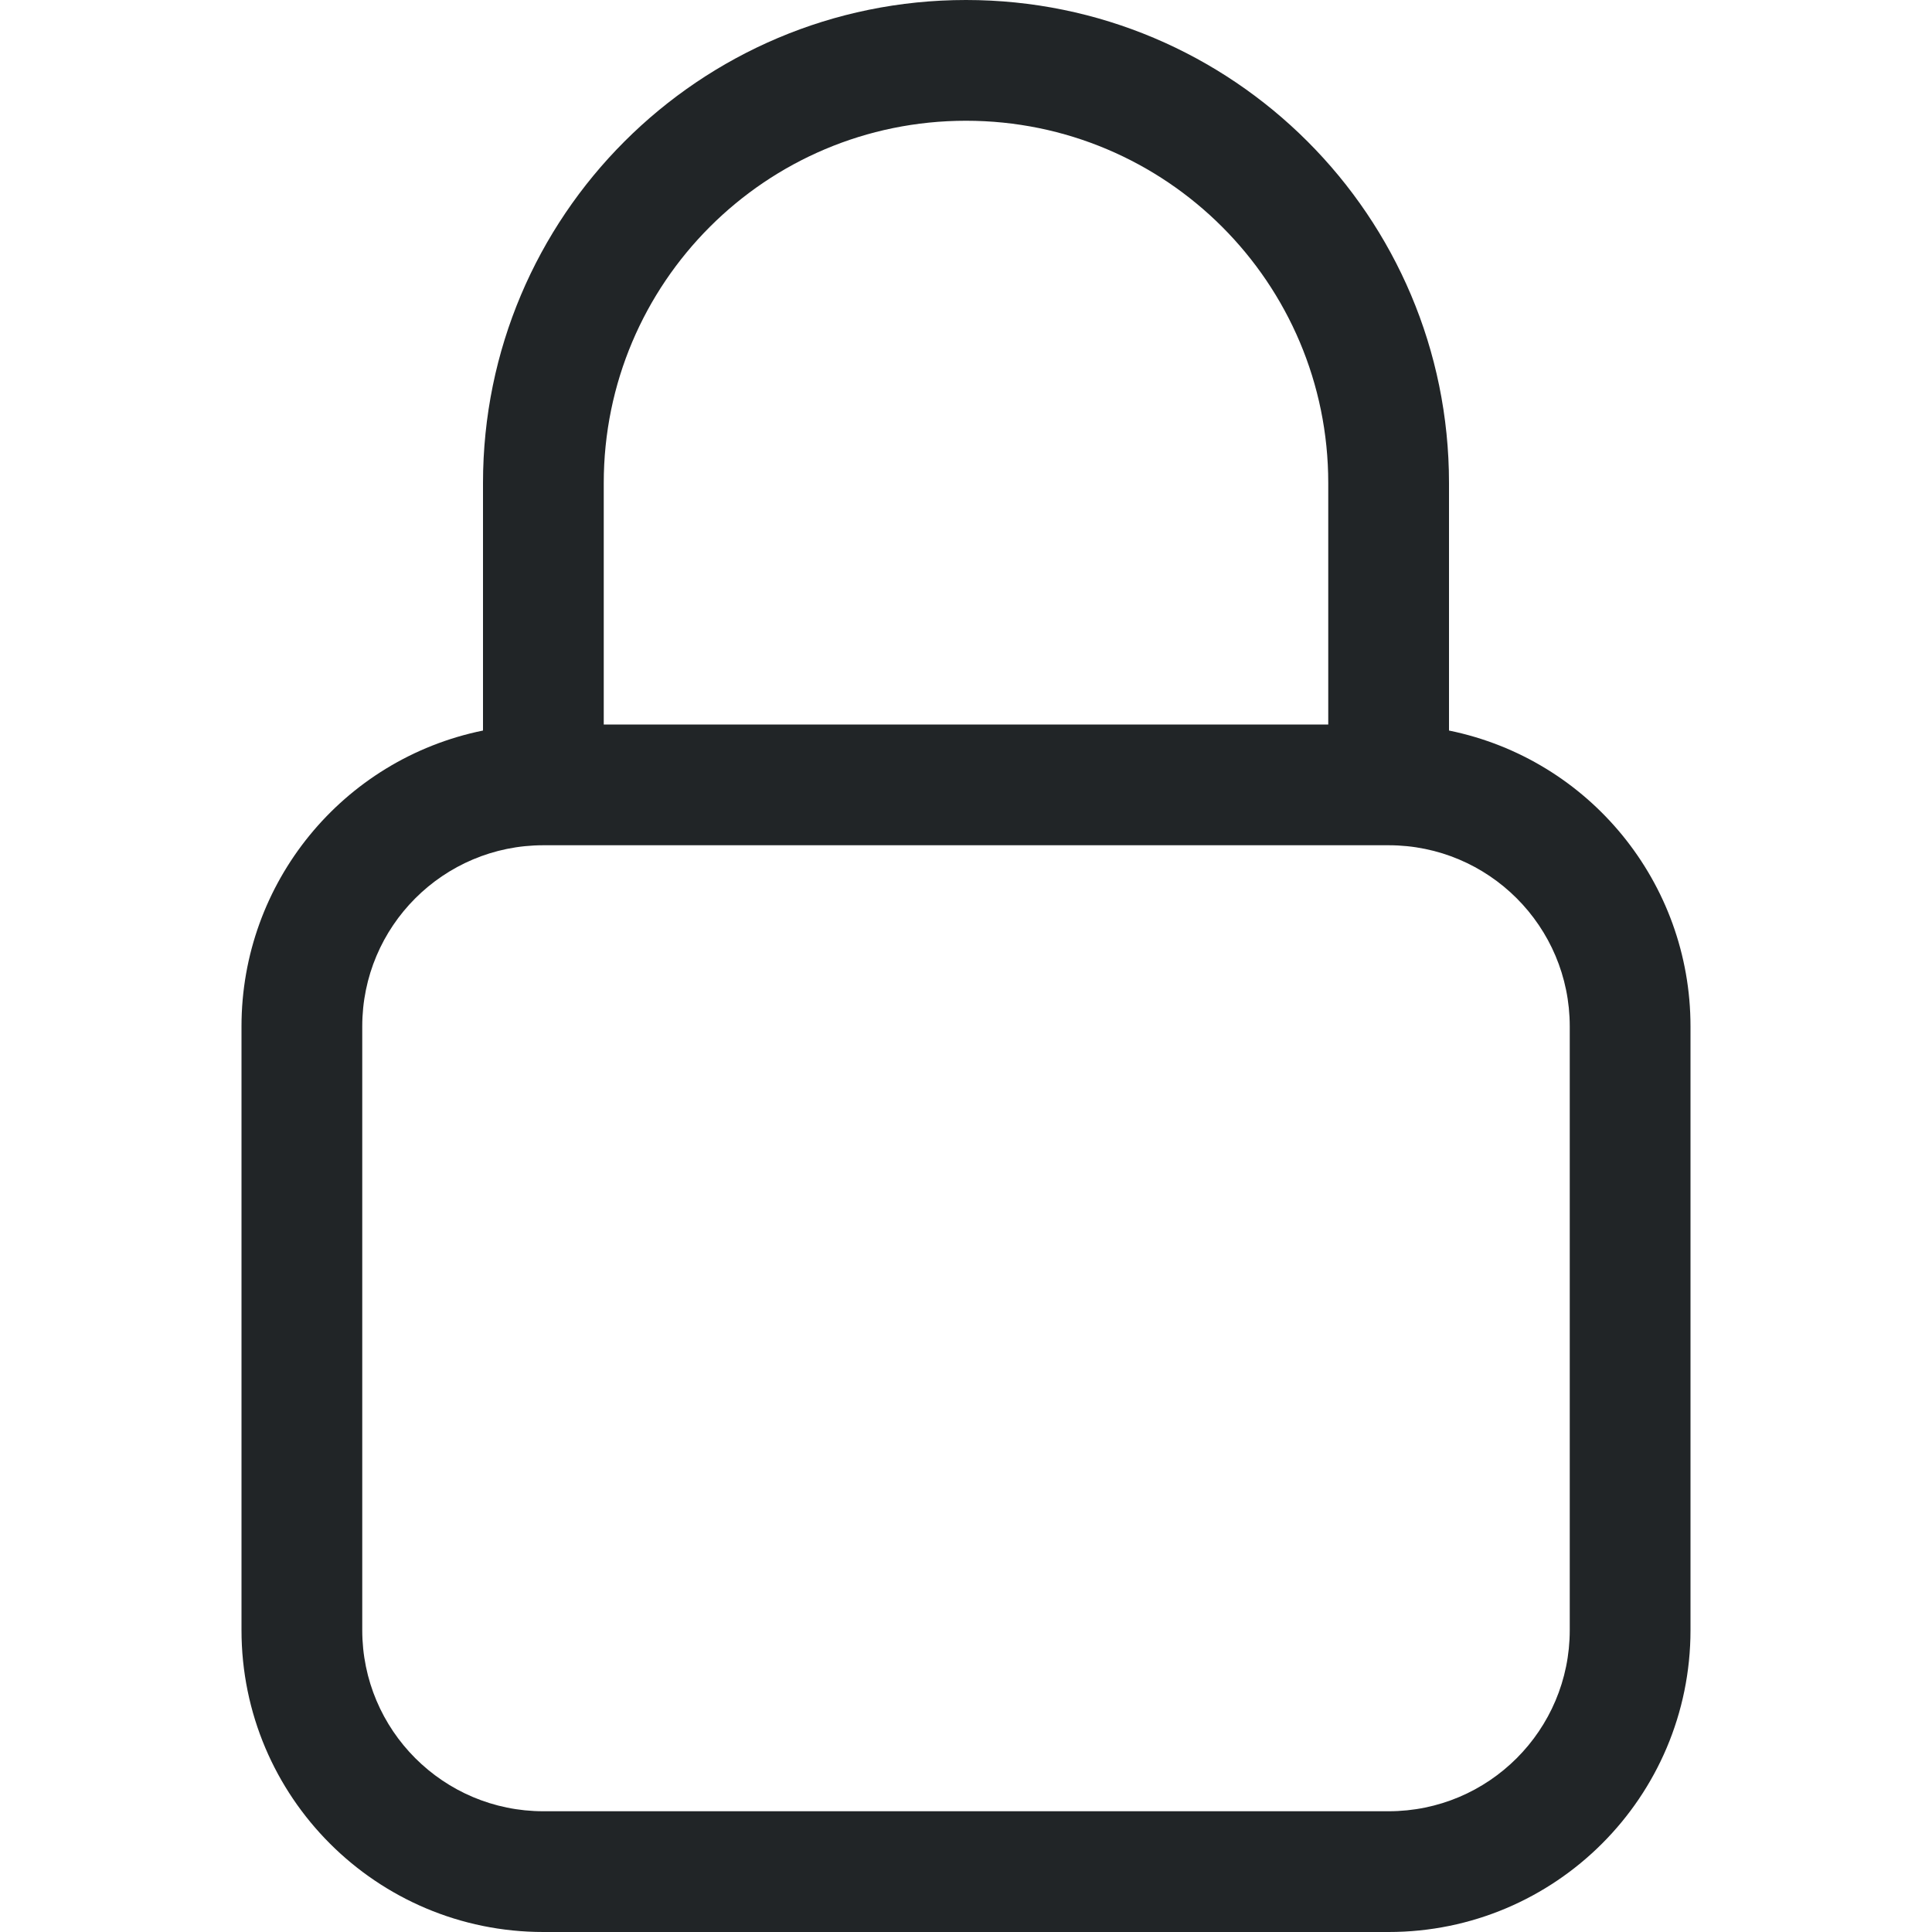
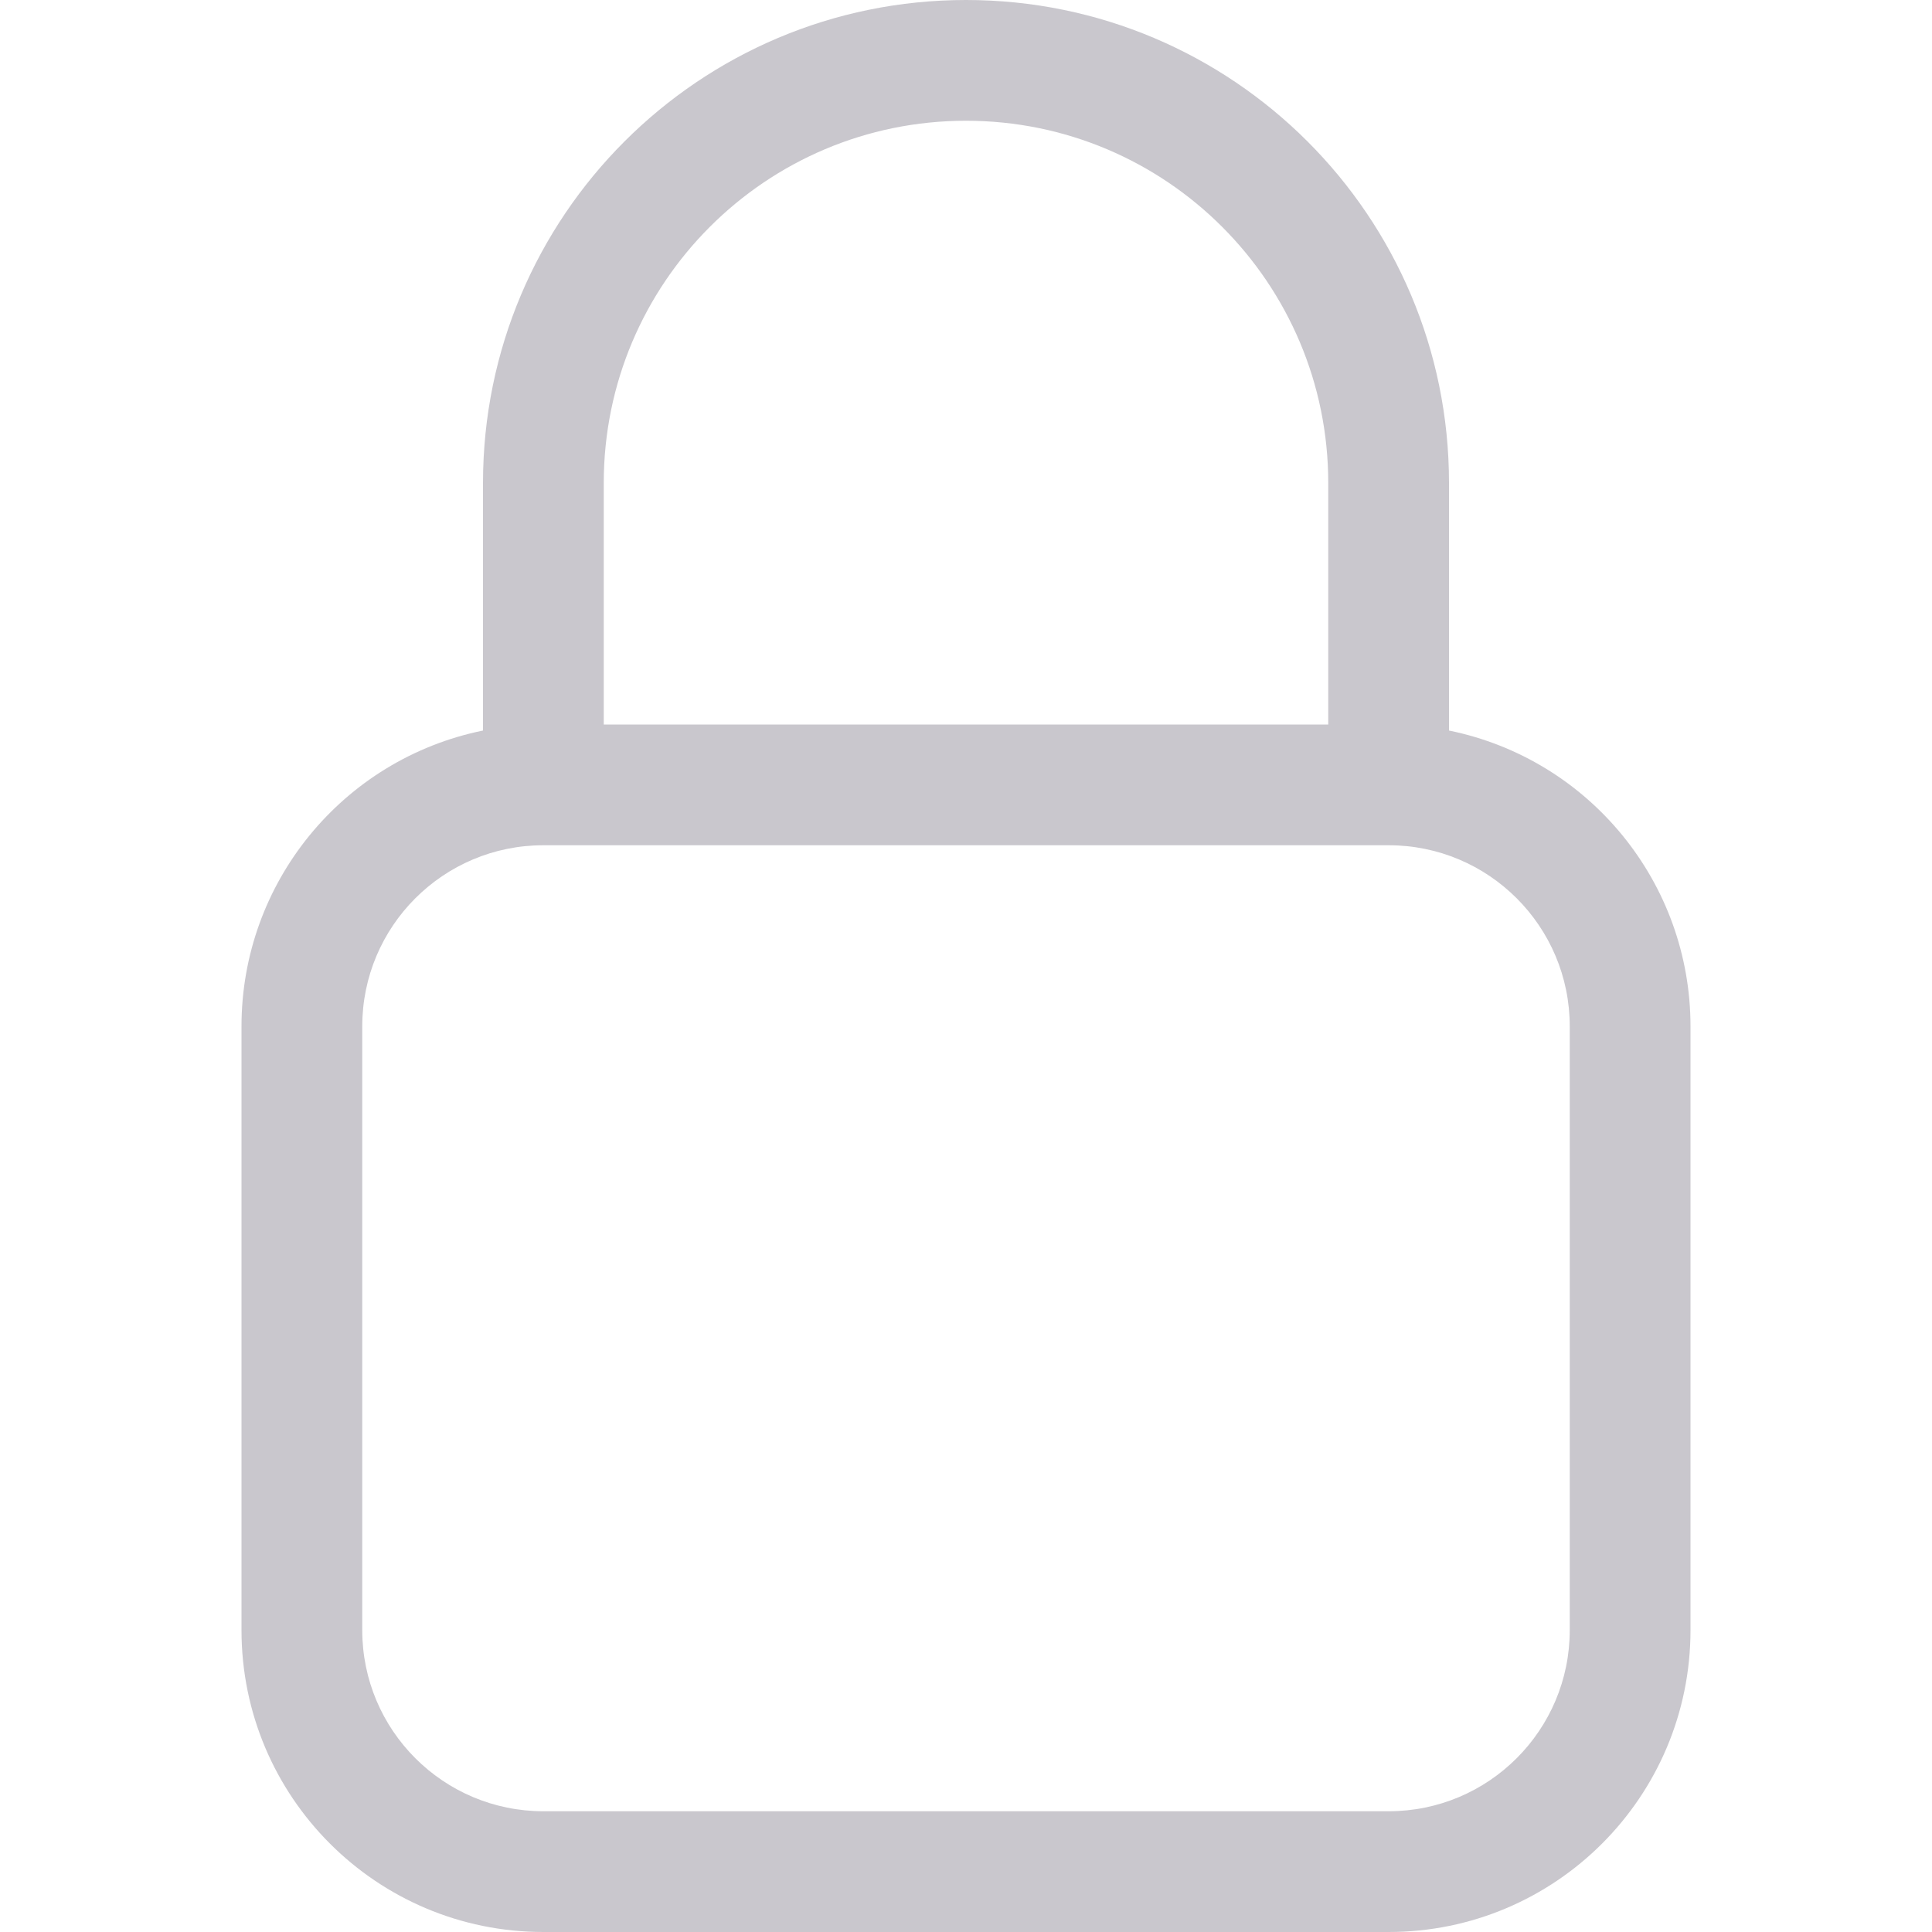
- <svg xmlns="http://www.w3.org/2000/svg" width="16" height="16" fill="#212527" viewBox="0 0 16 16">
+ <svg xmlns="http://www.w3.org/2000/svg" width="16" height="16" fill="#c9c7cd" viewBox="0 0 16 16">
  <path d="M8 0a4 4 0 0 1 4 4v2.05a2.5 2.5 0 0 1 2 2.45v5a2.5 2.5 0 0 1-2.5 2.5h-7A2.5 2.5 0 0 1 2 13.5v-5a2.5 2.5 0 0 1 2-2.45V4a4 4 0 0 1 4-4M4.5 7A1.5 1.5 0 0 0 3 8.5v5A1.5 1.5 0 0 0 4.5 15h7a1.5 1.5 0 0 0 1.5-1.5v-5A1.5 1.5 0 0 0 11.5 7zM8 1a3 3 0 0 0-3 3v2h6V4a3 3 0 0 0-3-3" />
</svg>
